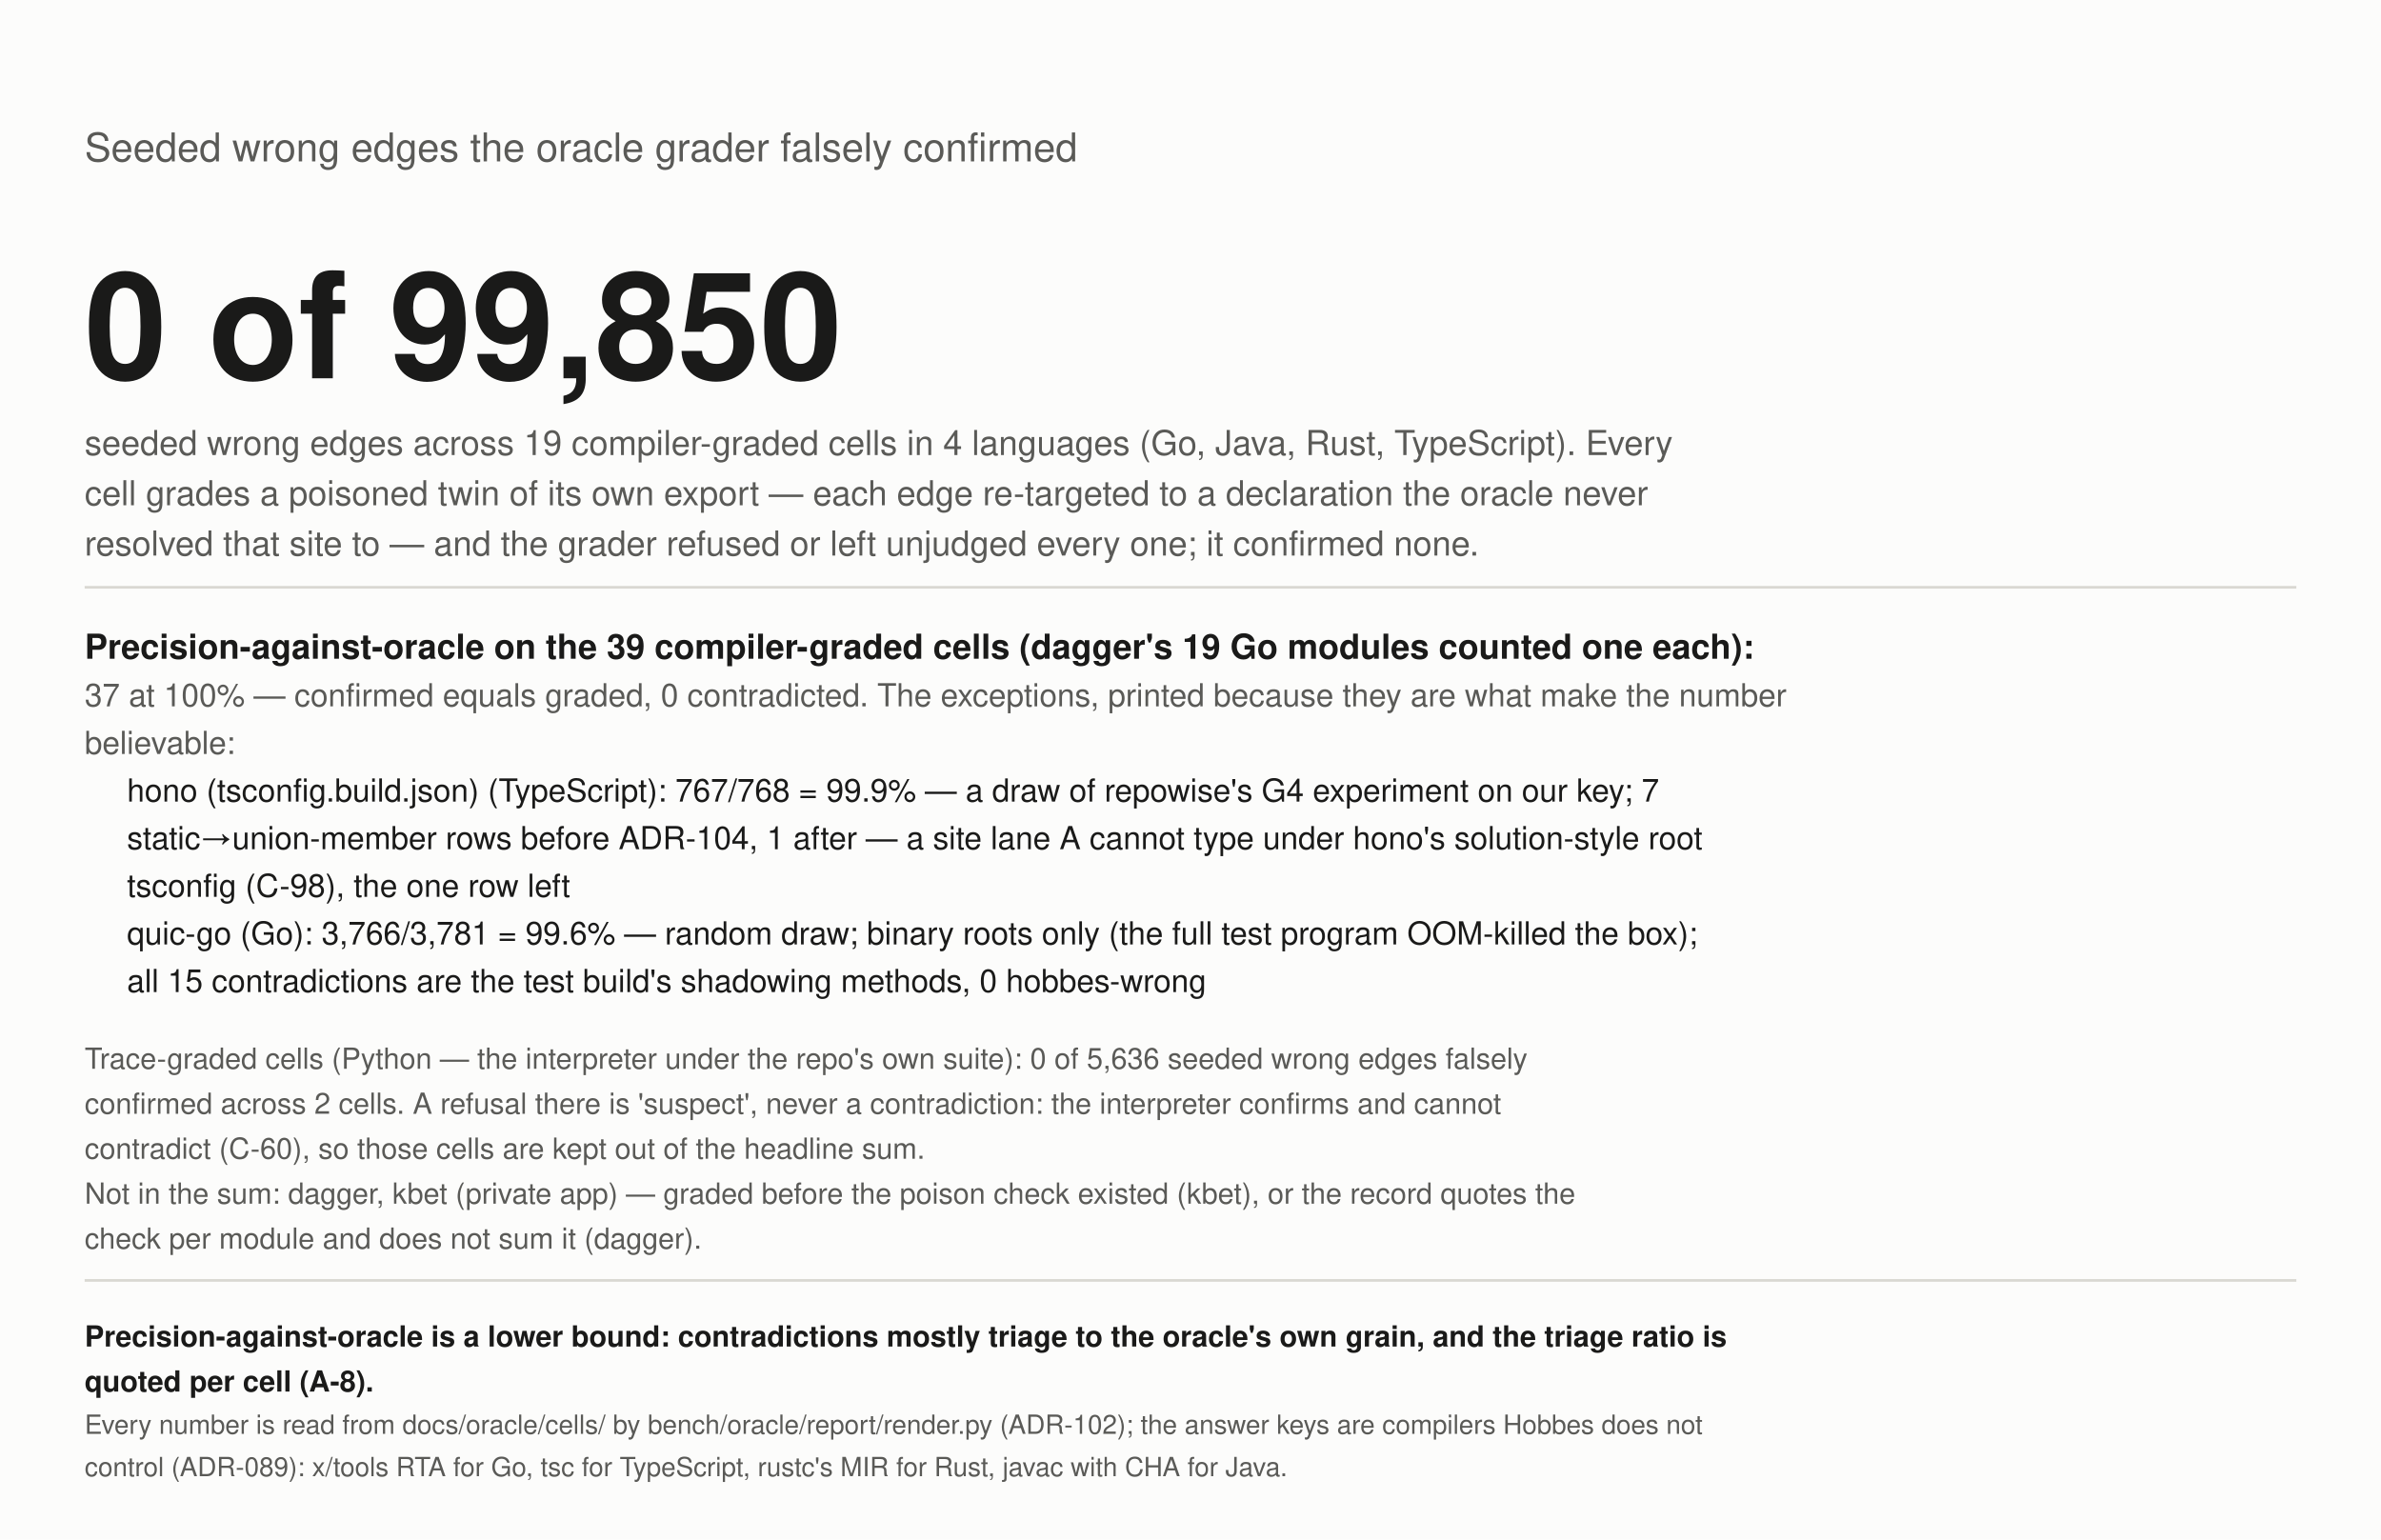
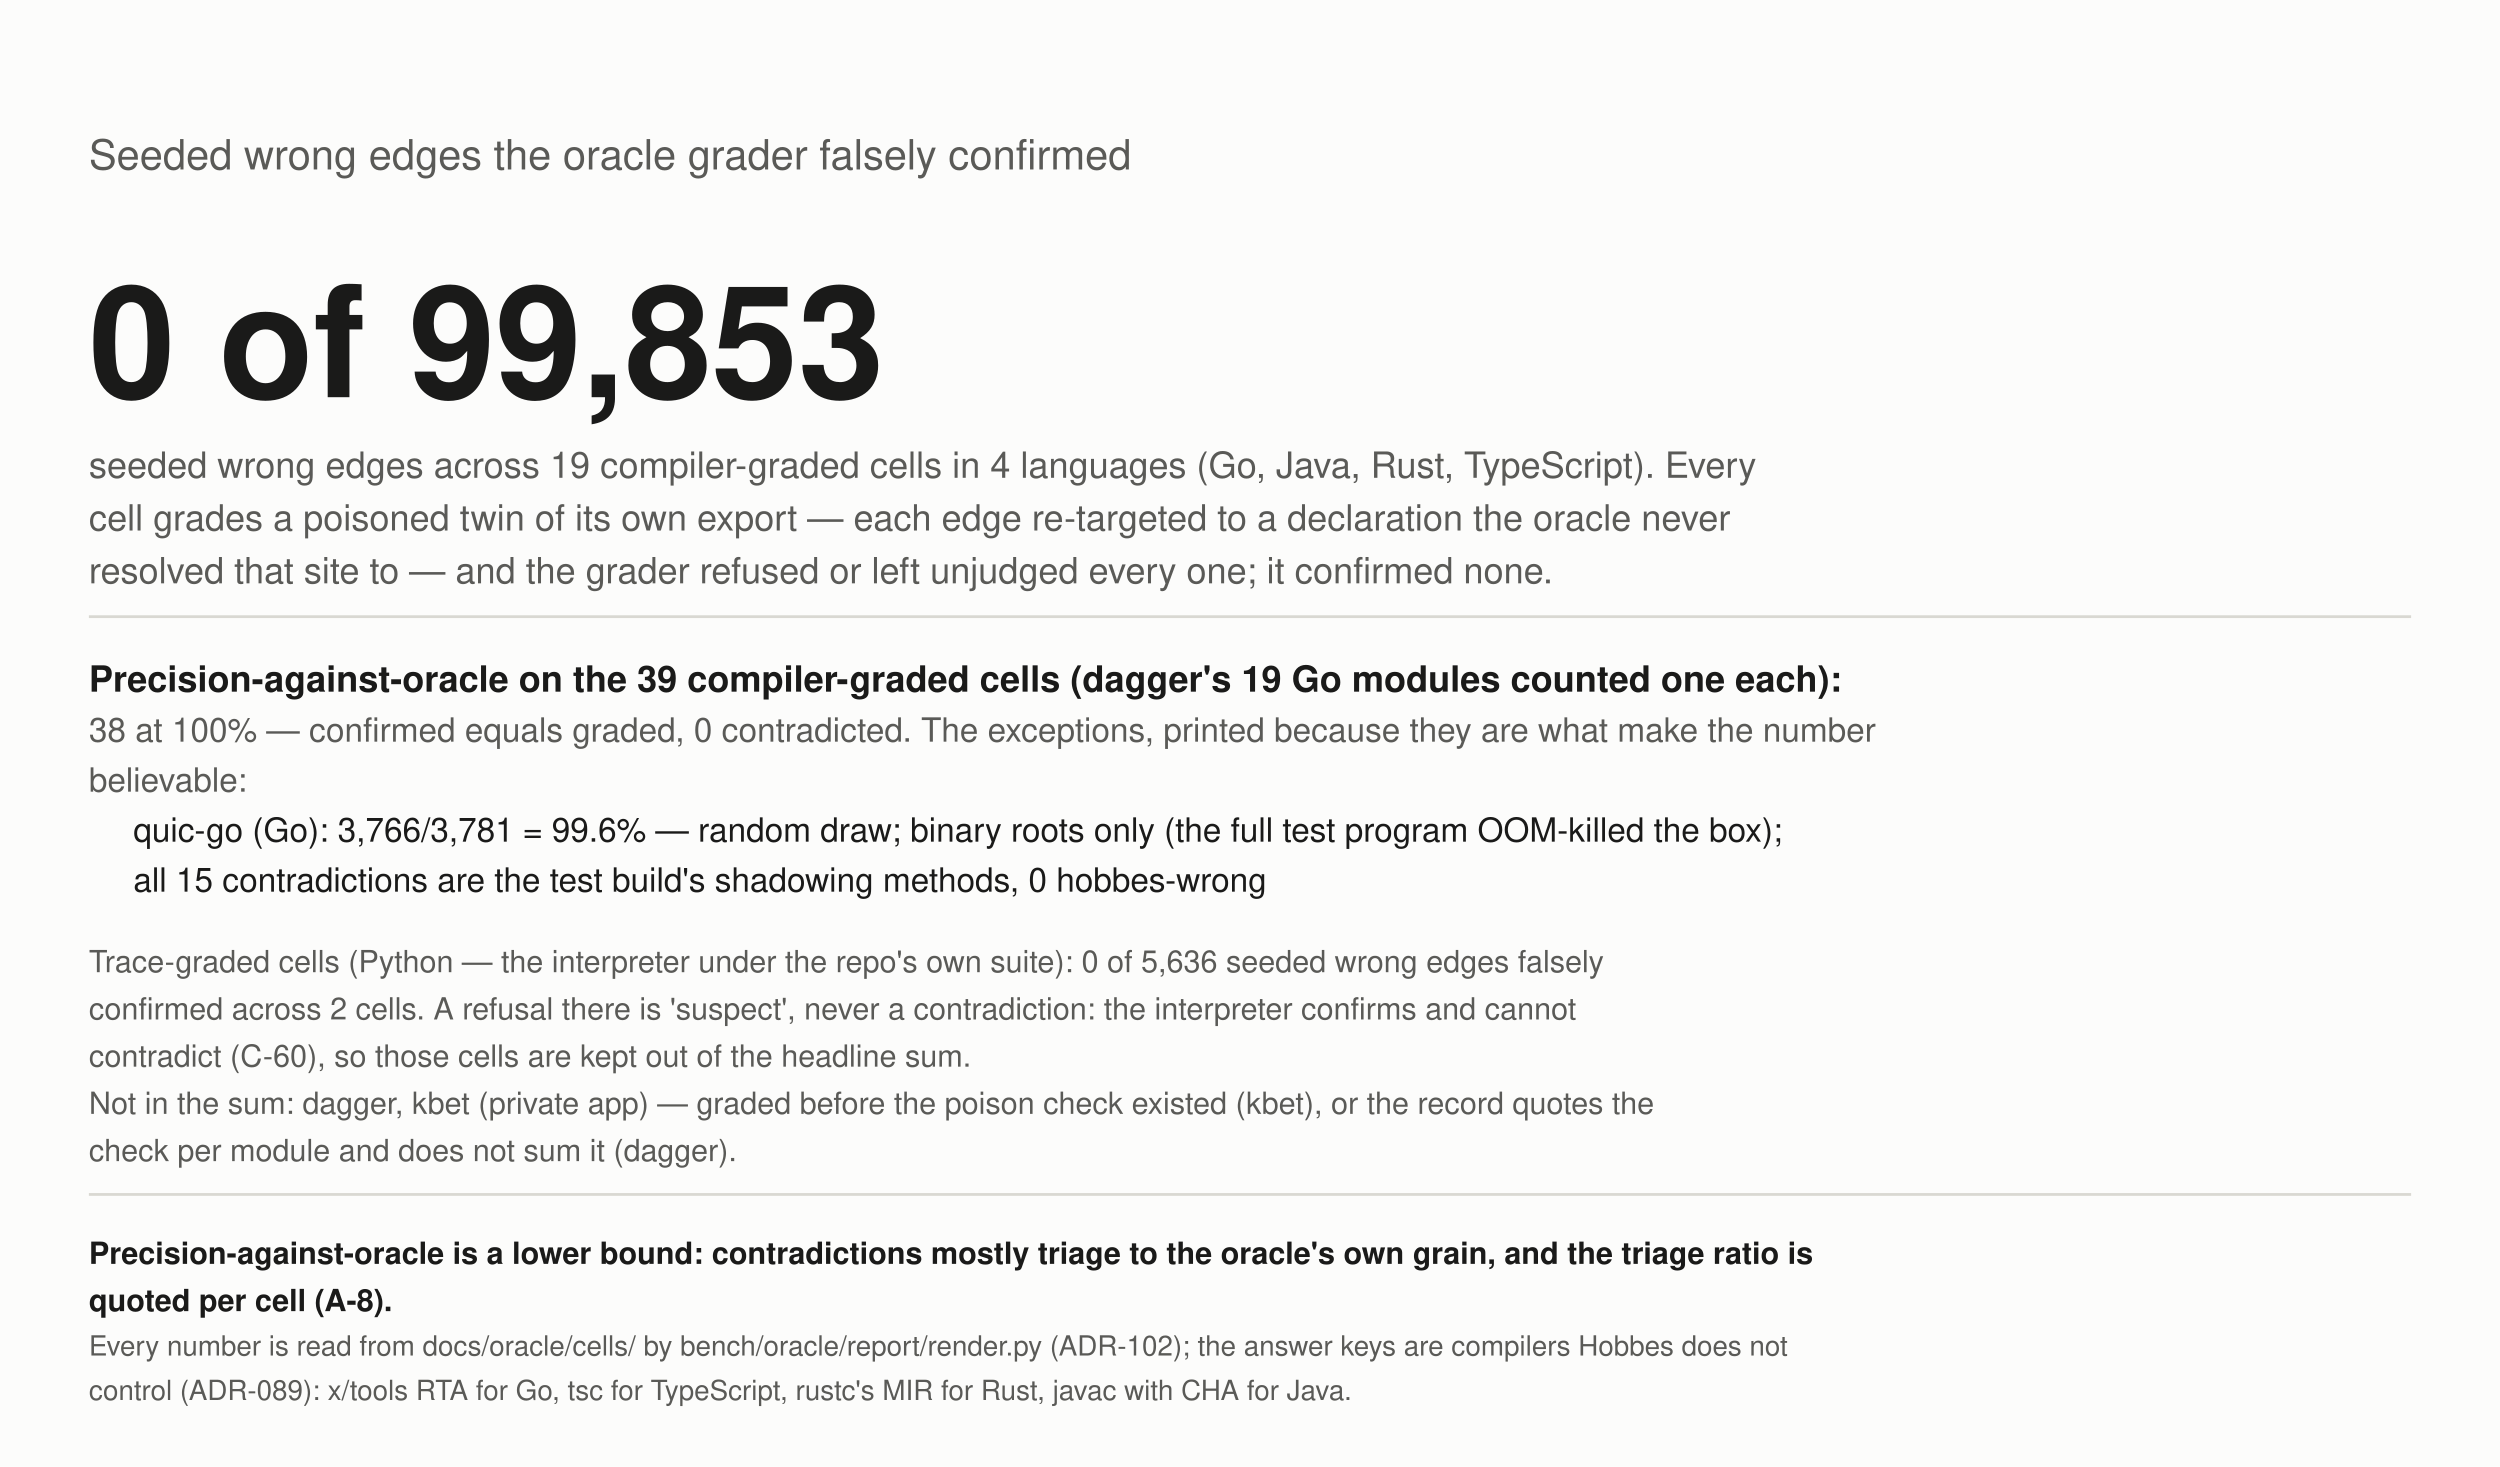
- <svg xmlns="http://www.w3.org/2000/svg" width="900" height="582" viewBox="0 0 900 582" role="img" aria-label="Wrong edges seeded into the graph, falsely confirmed by the grader">
-   <rect width="900" height="582" fill="#fcfcfb" />
+ <svg xmlns="http://www.w3.org/2000/svg" width="900" height="528" viewBox="0 0 900 528" role="img" aria-label="Wrong edges seeded into the graph, falsely confirmed by the grader">
+   <rect width="900" height="528" fill="#fcfcfb" />
  <text x="32" y="61" font-size="15" fill="#5a5a57" text-anchor="start" font-weight="normal" font-family="-apple-system, 'Segoe UI', Helvetica, Arial, sans-serif">Seeded wrong edges the oracle grader falsely confirmed</text>
-   <text x="32" y="143" font-size="56" fill="#1a1a19" text-anchor="start" font-weight="bold" font-family="-apple-system, 'Segoe UI', Helvetica, Arial, sans-serif">0 of 99,850</text>
+   <text x="32" y="143" font-size="56" fill="#1a1a19" text-anchor="start" font-weight="bold" font-family="-apple-system, 'Segoe UI', Helvetica, Arial, sans-serif">0 of 99,853</text>
  <text x="32" y="172" font-size="13" fill="#5a5a57" text-anchor="start" font-weight="normal" font-family="-apple-system, 'Segoe UI', Helvetica, Arial, sans-serif">seeded wrong edges across 19 compiler-graded cells in 4 languages (Go, Java, Rust, TypeScript). Every</text>
  <text x="32" y="191" font-size="13" fill="#5a5a57" text-anchor="start" font-weight="normal" font-family="-apple-system, 'Segoe UI', Helvetica, Arial, sans-serif">cell grades a poisoned twin of its own export — each edge re-targeted to a declaration the oracle never</text>
  <text x="32" y="210" font-size="13" fill="#5a5a57" text-anchor="start" font-weight="normal" font-family="-apple-system, 'Segoe UI', Helvetica, Arial, sans-serif">resolved that site to — and the grader refused or left unjudged every one; it confirmed none.</text>
  <line x1="32" y1="222" x2="868" y2="222" stroke="#d9d8d2" />
  <text x="32" y="249" font-size="13" fill="#1a1a19" text-anchor="start" font-weight="bold" font-family="-apple-system, 'Segoe UI', Helvetica, Arial, sans-serif">Precision-against-oracle on the 39 compiler-graded cells (dagger's 19 Go modules counted one each):</text>
-   <text x="32" y="267" font-size="12" fill="#5a5a57" text-anchor="start" font-weight="normal" font-family="-apple-system, 'Segoe UI', Helvetica, Arial, sans-serif">37 at 100% — confirmed equals graded, 0 contradicted. The exceptions, printed because they are what make the number</text>
+   <text x="32" y="267" font-size="12" fill="#5a5a57" text-anchor="start" font-weight="normal" font-family="-apple-system, 'Segoe UI', Helvetica, Arial, sans-serif">38 at 100% — confirmed equals graded, 0 contradicted. The exceptions, printed because they are what make the number</text>
  <text x="32" y="285" font-size="12" fill="#5a5a57" text-anchor="start" font-weight="normal" font-family="-apple-system, 'Segoe UI', Helvetica, Arial, sans-serif">believable:</text>
-   <text x="48" y="303" font-size="12" fill="#1a1a19" text-anchor="start" font-weight="normal" font-family="-apple-system, 'Segoe UI', Helvetica, Arial, sans-serif">hono (tsconfig.build.json) (TypeScript): 767/768 = 99.9% — a draw of repowise's G4 experiment on our key; 7</text>
-   <text x="48" y="321" font-size="12" fill="#1a1a19" text-anchor="start" font-weight="normal" font-family="-apple-system, 'Segoe UI', Helvetica, Arial, sans-serif">static→union-member rows before ADR-104, 1 after — a site lane A cannot type under hono's solution-style root</text>
-   <text x="48" y="339" font-size="12" fill="#1a1a19" text-anchor="start" font-weight="normal" font-family="-apple-system, 'Segoe UI', Helvetica, Arial, sans-serif">tsconfig (C-98), the one row left</text>
-   <text x="48" y="357" font-size="12" fill="#1a1a19" text-anchor="start" font-weight="normal" font-family="-apple-system, 'Segoe UI', Helvetica, Arial, sans-serif">quic-go (Go): 3,766/3,781 = 99.6% — random draw; binary roots only (the full test program OOM-killed the box);</text>
-   <text x="48" y="375" font-size="12" fill="#1a1a19" text-anchor="start" font-weight="normal" font-family="-apple-system, 'Segoe UI', Helvetica, Arial, sans-serif">all 15 contradictions are the test build's shadowing methods, 0 hobbes-wrong</text>
-   <text x="32" y="404" font-size="11" fill="#5a5a57" text-anchor="start" font-weight="normal" font-family="-apple-system, 'Segoe UI', Helvetica, Arial, sans-serif">Trace-graded cells (Python — the interpreter under the repo's own suite): 0 of 5,636 seeded wrong edges falsely</text>
-   <text x="32" y="421" font-size="11" fill="#5a5a57" text-anchor="start" font-weight="normal" font-family="-apple-system, 'Segoe UI', Helvetica, Arial, sans-serif">confirmed across 2 cells. A refusal there is 'suspect', never a contradiction: the interpreter confirms and cannot</text>
-   <text x="32" y="438" font-size="11" fill="#5a5a57" text-anchor="start" font-weight="normal" font-family="-apple-system, 'Segoe UI', Helvetica, Arial, sans-serif">contradict (C-60), so those cells are kept out of the headline sum.</text>
-   <text x="32" y="455" font-size="11" fill="#5a5a57" text-anchor="start" font-weight="normal" font-family="-apple-system, 'Segoe UI', Helvetica, Arial, sans-serif">Not in the sum: dagger, kbet (private app) — graded before the poison check existed (kbet), or the record quotes the</text>
-   <text x="32" y="472" font-size="11" fill="#5a5a57" text-anchor="start" font-weight="normal" font-family="-apple-system, 'Segoe UI', Helvetica, Arial, sans-serif">check per module and does not sum it (dagger).</text>
-   <line x1="32" y1="484" x2="868" y2="484" stroke="#d9d8d2" />
-   <text x="32" y="509" font-size="11" fill="#1a1a19" text-anchor="start" font-weight="bold" font-family="-apple-system, 'Segoe UI', Helvetica, Arial, sans-serif">Precision-against-oracle is a lower bound: contradictions mostly triage to the oracle's own grain, and the triage ratio is</text>
-   <text x="32" y="526" font-size="11" fill="#1a1a19" text-anchor="start" font-weight="bold" font-family="-apple-system, 'Segoe UI', Helvetica, Arial, sans-serif">quoted per cell (A-8).</text>
-   <text x="32" y="542" font-size="10" fill="#5a5a57" text-anchor="start" font-weight="normal" font-family="-apple-system, 'Segoe UI', Helvetica, Arial, sans-serif">Every number is read from docs/oracle/cells/ by bench/oracle/report/render.py (ADR-102); the answer keys are compilers Hobbes does not</text>
-   <text x="32" y="558" font-size="10" fill="#5a5a57" text-anchor="start" font-weight="normal" font-family="-apple-system, 'Segoe UI', Helvetica, Arial, sans-serif">control (ADR-089): x/tools RTA for Go, tsc for TypeScript, rustc's MIR for Rust, javac with CHA for Java.</text>
+   <text x="48" y="303" font-size="12" fill="#1a1a19" text-anchor="start" font-weight="normal" font-family="-apple-system, 'Segoe UI', Helvetica, Arial, sans-serif">quic-go (Go): 3,766/3,781 = 99.6% — random draw; binary roots only (the full test program OOM-killed the box);</text>
+   <text x="48" y="321" font-size="12" fill="#1a1a19" text-anchor="start" font-weight="normal" font-family="-apple-system, 'Segoe UI', Helvetica, Arial, sans-serif">all 15 contradictions are the test build's shadowing methods, 0 hobbes-wrong</text>
+   <text x="32" y="350" font-size="11" fill="#5a5a57" text-anchor="start" font-weight="normal" font-family="-apple-system, 'Segoe UI', Helvetica, Arial, sans-serif">Trace-graded cells (Python — the interpreter under the repo's own suite): 0 of 5,636 seeded wrong edges falsely</text>
+   <text x="32" y="367" font-size="11" fill="#5a5a57" text-anchor="start" font-weight="normal" font-family="-apple-system, 'Segoe UI', Helvetica, Arial, sans-serif">confirmed across 2 cells. A refusal there is 'suspect', never a contradiction: the interpreter confirms and cannot</text>
+   <text x="32" y="384" font-size="11" fill="#5a5a57" text-anchor="start" font-weight="normal" font-family="-apple-system, 'Segoe UI', Helvetica, Arial, sans-serif">contradict (C-60), so those cells are kept out of the headline sum.</text>
+   <text x="32" y="401" font-size="11" fill="#5a5a57" text-anchor="start" font-weight="normal" font-family="-apple-system, 'Segoe UI', Helvetica, Arial, sans-serif">Not in the sum: dagger, kbet (private app) — graded before the poison check existed (kbet), or the record quotes the</text>
+   <text x="32" y="418" font-size="11" fill="#5a5a57" text-anchor="start" font-weight="normal" font-family="-apple-system, 'Segoe UI', Helvetica, Arial, sans-serif">check per module and does not sum it (dagger).</text>
+   <line x1="32" y1="430" x2="868" y2="430" stroke="#d9d8d2" />
+   <text x="32" y="455" font-size="11" fill="#1a1a19" text-anchor="start" font-weight="bold" font-family="-apple-system, 'Segoe UI', Helvetica, Arial, sans-serif">Precision-against-oracle is a lower bound: contradictions mostly triage to the oracle's own grain, and the triage ratio is</text>
+   <text x="32" y="472" font-size="11" fill="#1a1a19" text-anchor="start" font-weight="bold" font-family="-apple-system, 'Segoe UI', Helvetica, Arial, sans-serif">quoted per cell (A-8).</text>
+   <text x="32" y="488" font-size="10" fill="#5a5a57" text-anchor="start" font-weight="normal" font-family="-apple-system, 'Segoe UI', Helvetica, Arial, sans-serif">Every number is read from docs/oracle/cells/ by bench/oracle/report/render.py (ADR-102); the answer keys are compilers Hobbes does not</text>
+   <text x="32" y="504" font-size="10" fill="#5a5a57" text-anchor="start" font-weight="normal" font-family="-apple-system, 'Segoe UI', Helvetica, Arial, sans-serif">control (ADR-089): x/tools RTA for Go, tsc for TypeScript, rustc's MIR for Rust, javac with CHA for Java.</text>
</svg>
